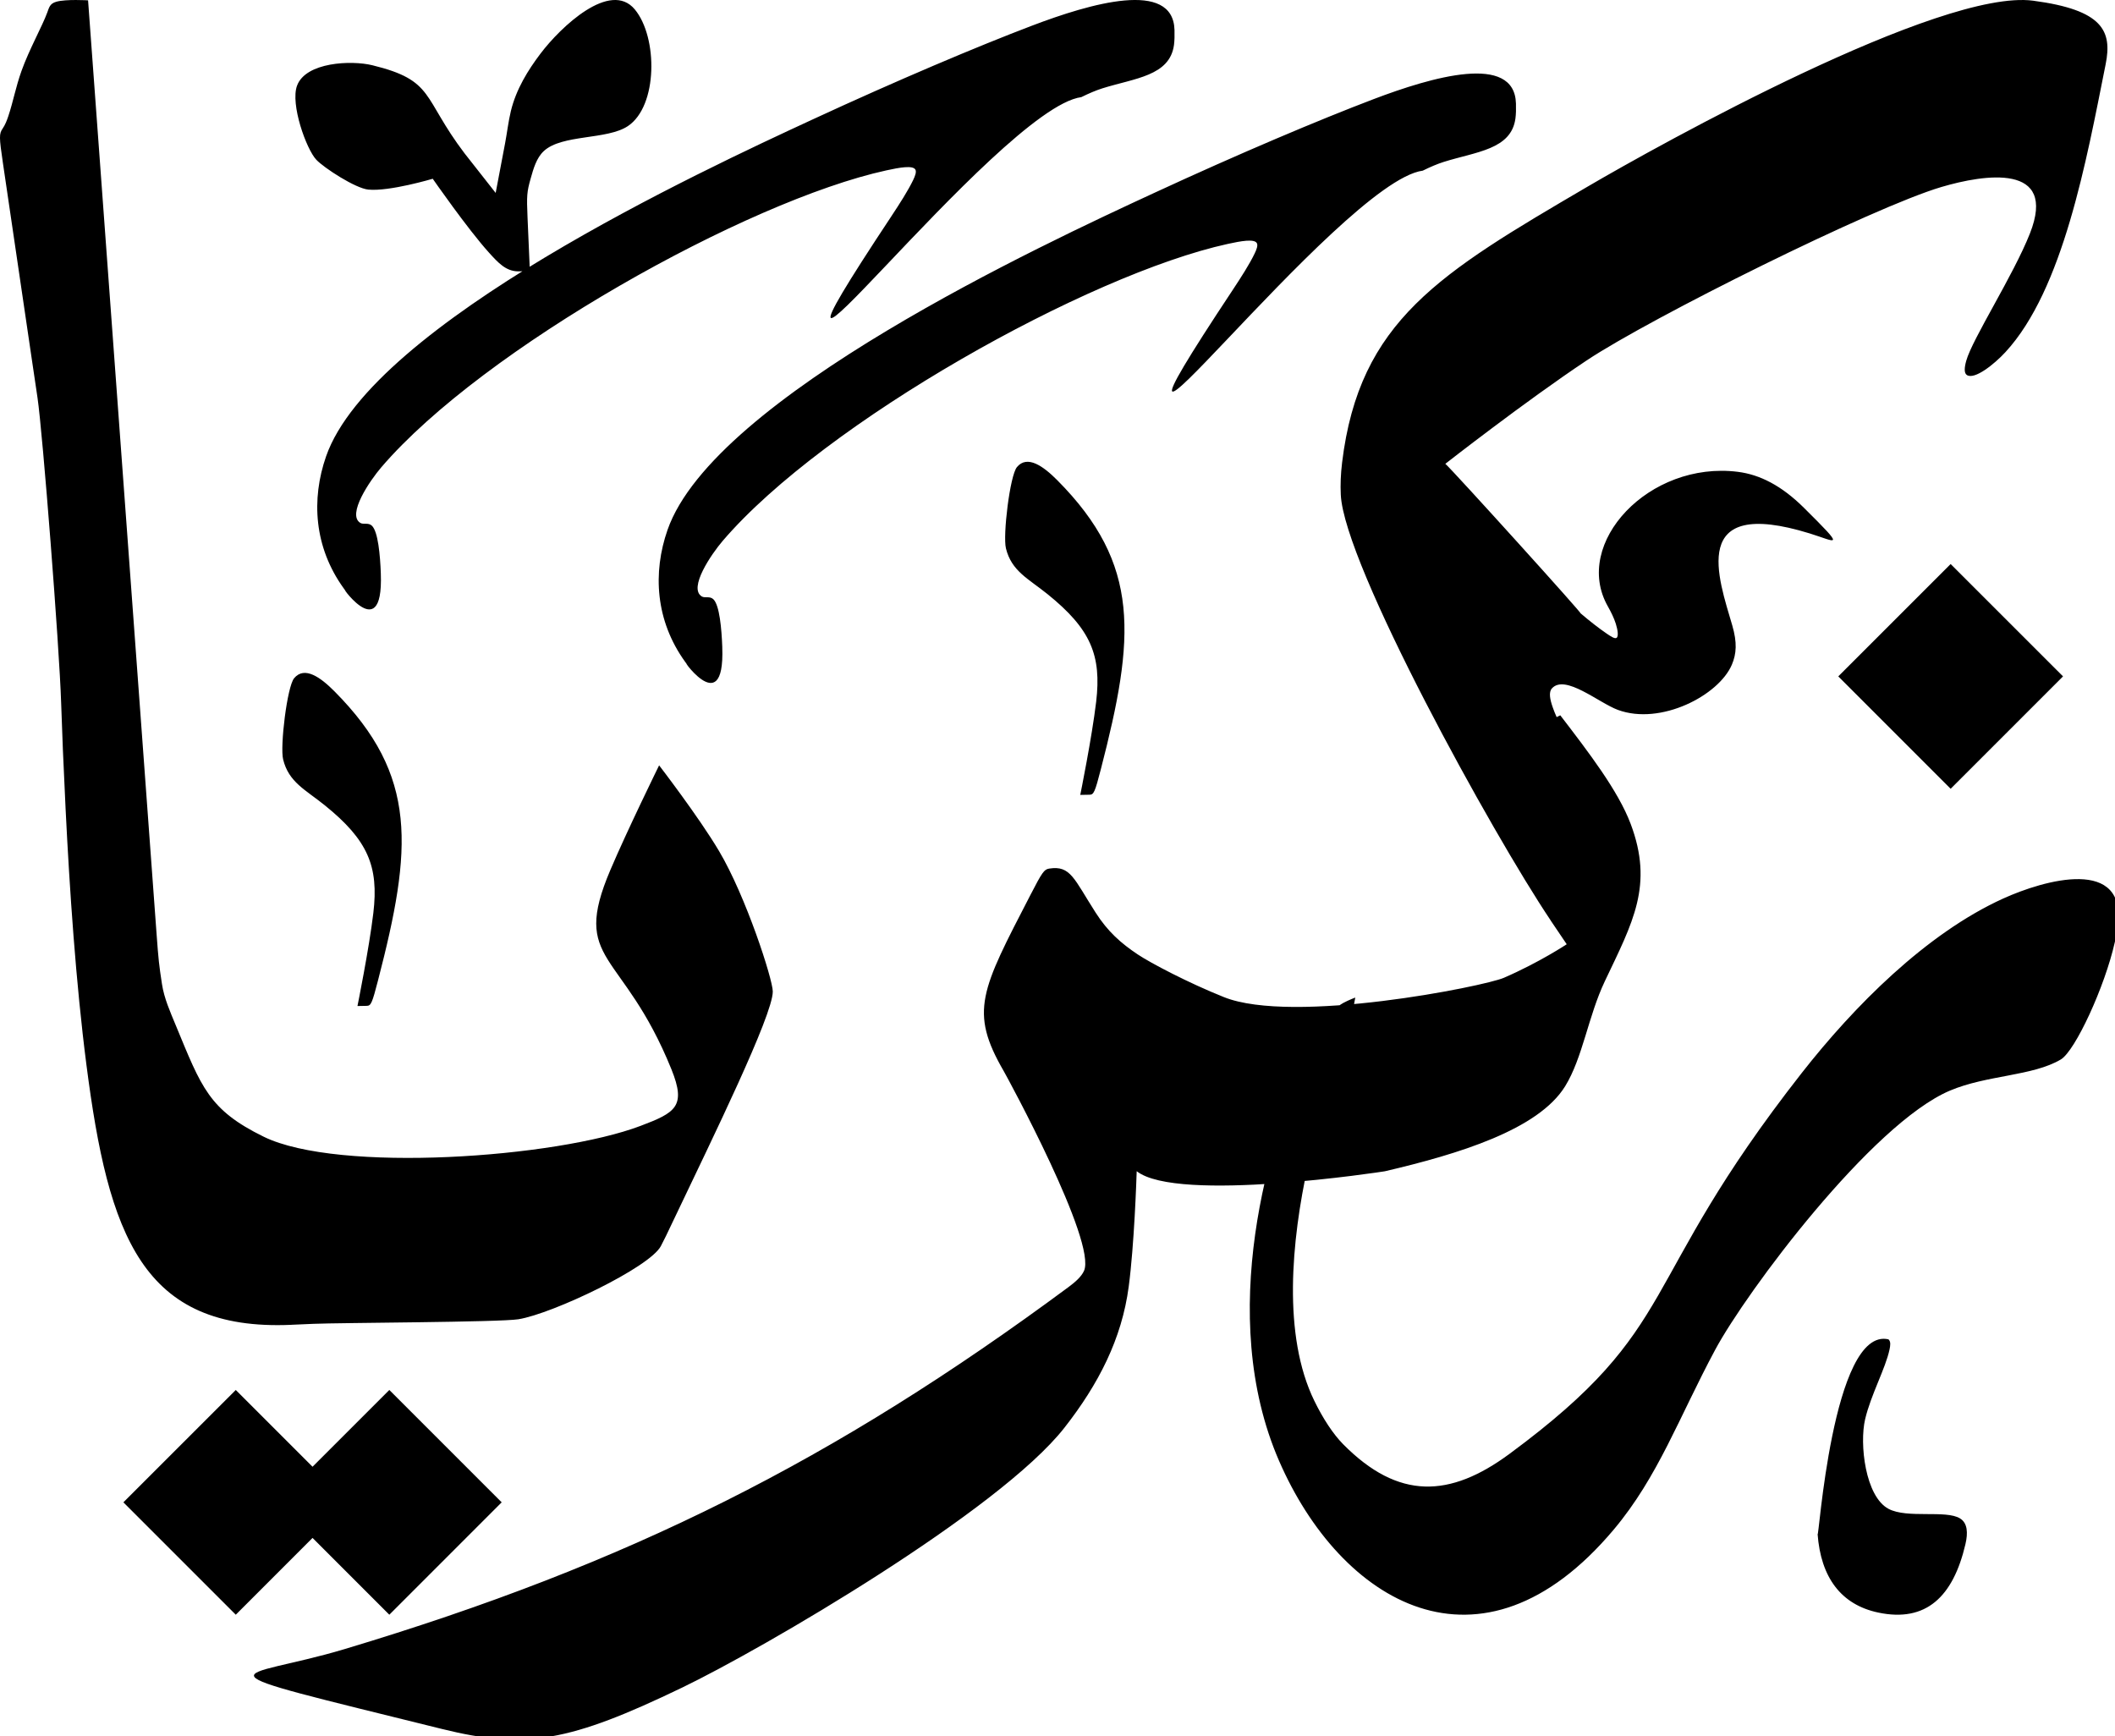
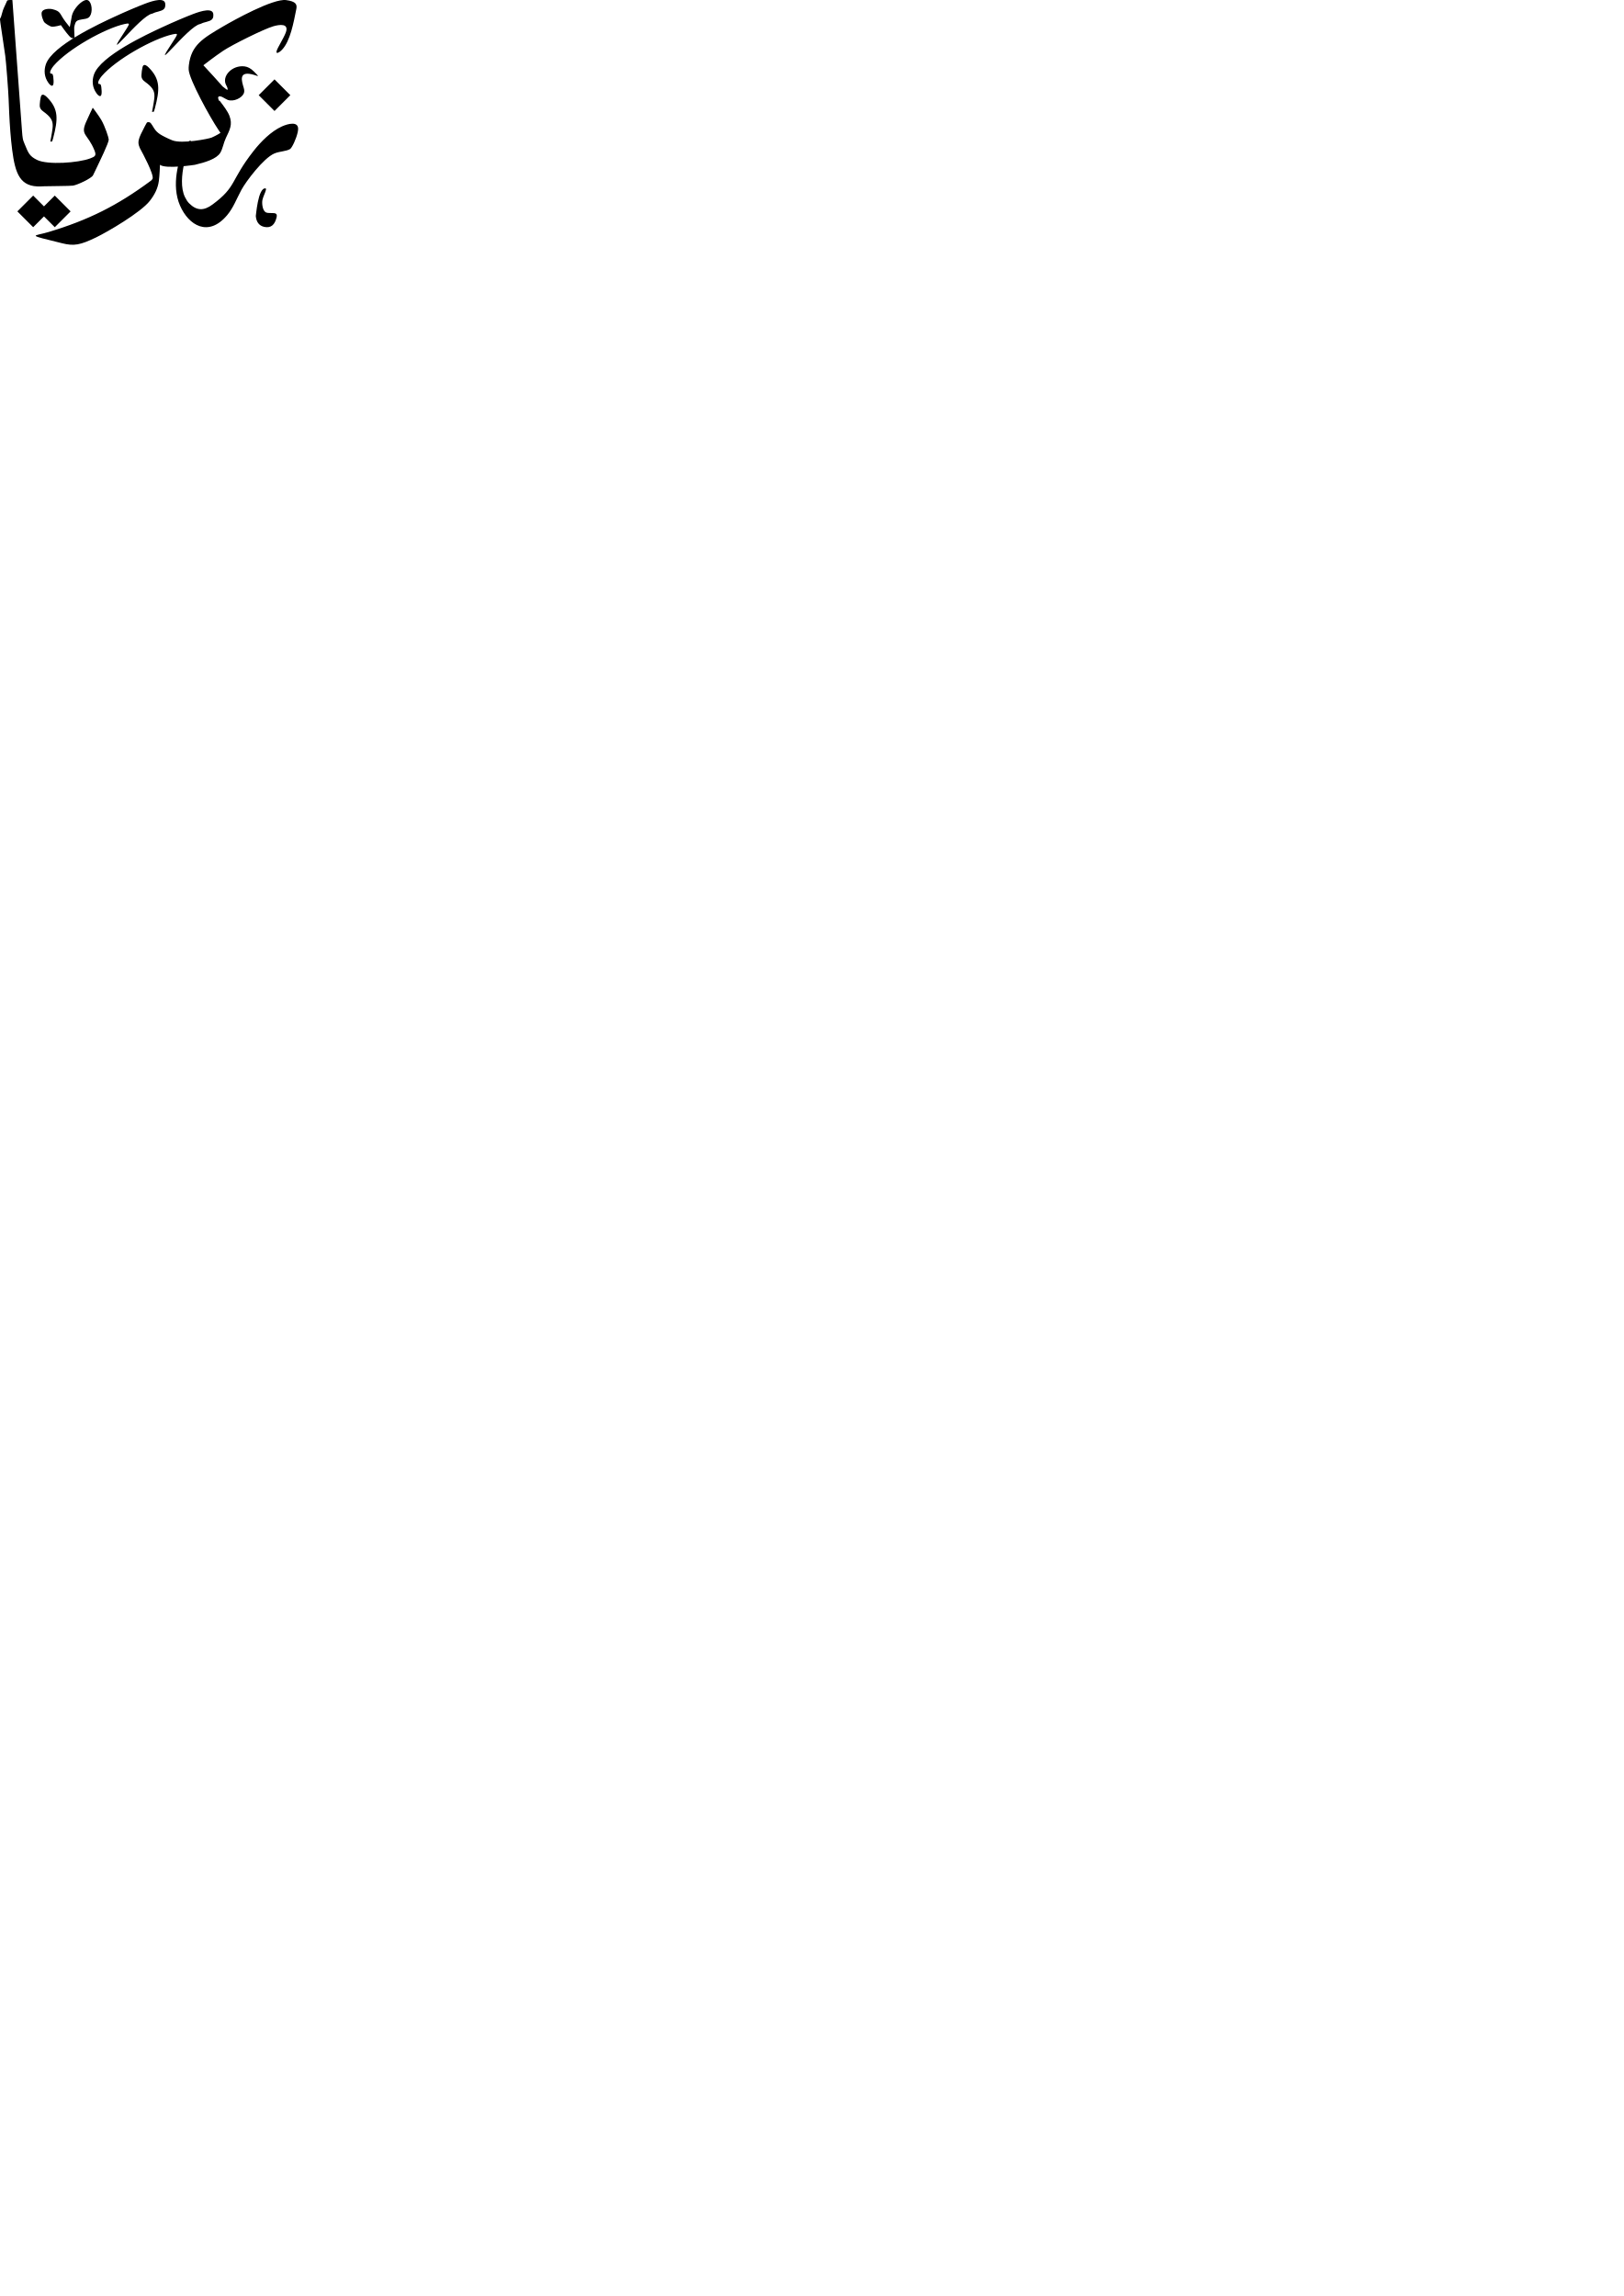
- <svg>
-   <path style="fill:#000000;stroke:none" d="m 23.054,64.881 0.601,-0.011 c 0.271,-0.005 0.344,-0.17 0.726,-1.647 2.201,-8.496 2.603,-13.189 -2.811,-18.638 -0.891,-0.897 -1.93,-1.65 -2.6,-0.846 -0.454,0.546 -0.917,4.399 -0.71,5.239 0.362,1.471 1.435,1.949 2.674,2.948 2.799,2.256 3.5,3.949 3.144,6.954 -0.274,2.306 -1.024,6.003 -1.024,6.003 z m 46.614,-13.616 0.603,-0.011 c 0.271,-0.005 0.344,-0.169 0.726,-1.646 2.2,-8.498 2.603,-13.189 -2.811,-18.639 -0.893,-0.897 -1.931,-1.65 -2.6,-0.846 -0.454,0.546 -0.917,4.399 -0.711,5.24 0.362,1.471 1.435,1.949 2.675,2.948 2.798,2.255 3.499,3.949 3.144,6.954 -0.274,2.305 -1.025,6.001 -1.025,6.001 z m -23.086,-9.525 c -0.044,-1.202 -0.179,-2.714 -0.575,-3.092 -0.229,-0.221 -0.545,-0.061 -0.744,-0.18 -0.892,-0.536 0.626,-2.745 1.349,-3.589 6.566,-7.665 23.58,-17.18 32.57,-19.148 0.858,-0.189 1.714,-0.34 1.875,-0.05 0.081,0.145 -0.01,0.398 -0.149,0.684 -0.325,0.671 -0.844,1.485 -1.421,2.356 -11.973,18.079 6.913,-7.011 12.271,-7.715 0.49,-0.242 0.95,-0.438 1.359,-0.566 2.085,-0.656 4.344,-0.795 4.617,-2.795 0.039,-0.28 0.044,-0.63 0.034,-0.969 -0.09,-3.274 -5.434,-1.708 -9.2,-0.275 -3.485,1.325 -8.661,3.51 -14.151,6.05 -7.104,3.286 -28.371,13.151 -31.365,21.72 -0.964,2.761 -0.785,5.855 1.137,8.516 0.083,0.114 0.158,0.217 0.226,0.31 -0.868,-1.179 2.353,3.777 2.166,-1.258 z m -12.41,-24.273 -0.15,-3.451 c -0.061,-1.395 -0.041,-1.645 0.201,-2.499 0.18,-0.635 0.369,-1.327 0.85,-1.775 1.173,-1.089 4.075,-0.713 5.42,-1.609 1.938,-1.291 1.939,-5.728 0.448,-7.525 -1.58,-1.906 -4.776,1.121 -6.086,2.854 -0.804,1.064 -1.565,2.284 -1.909,3.706 -0.159,0.66 -0.246,1.409 -0.37,2.064 l -0.609,3.21 -2.008,-2.555 c -2.749,-3.62 -1.91,-4.695 -5.949,-5.68 -1.354,-0.33 -4.289,-0.206 -4.853,1.317 -0.441,1.192 0.595,4.091 1.244,4.78 0.5,0.529 2.521,1.843 3.355,1.924 1.365,0.131 4.152,-0.699 4.152,-0.699 0,0 2.249,3.238 3.624,4.759 0.599,0.664 1.095,1.198 1.864,1.212 0.318,0.006 0.775,-0.034 0.775,-0.034 z m -9.611,19.531 c -0.044,-1.202 -0.18,-2.714 -0.575,-3.092 -0.229,-0.221 -0.545,-0.061 -0.744,-0.18 -0.892,-0.535 0.625,-2.745 1.349,-3.589 6.565,-7.664 23.58,-17.18 32.57,-19.148 0.856,-0.188 1.712,-0.34 1.875,-0.05 0.08,0.145 -0.011,0.398 -0.149,0.684 -0.325,0.671 -0.845,1.485 -1.421,2.356 -11.973,18.079 6.912,-7.01 12.271,-7.715 0.49,-0.242 0.95,-0.438 1.357,-0.566 2.086,-0.656 4.344,-0.795 4.619,-2.795 0.037,-0.28 0.044,-0.629 0.034,-0.969 -0.091,-3.274 -5.435,-1.708 -9.2,-0.275 -3.486,1.325 -8.661,3.51 -14.151,6.05 -7.104,3.286 -28.373,13.151 -31.365,21.72 -0.964,2.761 -0.785,5.855 1.137,8.516 0.083,0.114 0.158,0.218 0.225,0.31 -0.868,-1.179 2.354,3.777 2.167,-1.258 z m 92.66,61.921 c 0.204,2.819 1.519,4.573 3.911,5.079 3.087,0.652 4.832,-1.021 5.624,-4.408 0.174,-0.743 0.134,-1.363 -0.344,-1.661 -0.909,-0.568 -3.406,0.022 -4.614,-0.619 -1.502,-0.797 -1.884,-4.19 -1.512,-5.775 0.372,-1.586 1.32,-3.286 1.577,-4.51 0.052,-0.247 0.076,-0.475 -0.031,-0.603 -0.014,-0.016 -0.028,-0.031 -0.041,-0.045 -3.632,-0.829 -4.515,13.303 -4.57,12.541 z m -97.064,0.265 4.952,4.953 7.246,-7.248 -7.246,-7.246 -4.952,4.951 -4.951,-4.951 -7.248,7.246 7.248,7.248 4.951,-4.953 z m 105.646,-62.808 -7.247,7.246 7.247,7.248 7.248,-7.248 -7.248,-7.246 z m -107.016,49.063 1.431,-0.062 c 1.655,-0.072 12.015,-0.101 13.216,-0.295 2.208,-0.357 8.457,-3.339 9.184,-4.714 0.216,-0.409 0.32,-0.621 1.031,-2.119 2.232,-4.694 6.194,-12.768 6.19,-14.304 -0.002,-0.786 -1.726,-6.128 -3.467,-9.061 -1.302,-2.196 -3.864,-5.525 -3.864,-5.525 0,0 -2.05,4.176 -3.146,6.753 -2.564,6.025 0.789,5.064 3.94,12.849 0.968,2.393 0.27,2.794 -1.991,3.65 -5.452,2.064 -19.494,3.056 -24.306,0.698 -3.539,-1.735 -4.011,-3.179 -5.674,-7.197 -0.351,-0.848 -0.744,-1.722 -0.885,-2.647 -0.191,-1.245 -0.226,-1.568 -0.347,-3.219 L 5.68,0.022 c 0,0 -1.431,-0.087 -2.048,0.09 -0.419,0.12 -0.461,0.362 -0.588,0.706 -0.318,0.869 -1.165,2.38 -1.656,3.753 -0.371,1.035 -0.54,1.991 -0.852,2.921 -0.094,0.281 -0.201,0.56 -0.37,0.805 -0.226,0.33 -0.224,0.549 0.018,2.188 0,0 0.959,6.513 1.839,12.493 0.14,0.951 0.271,1.837 0.395,2.666 0.331,2.228 1.409,16.03 1.525,19.68 0.058,1.814 0.15,4.056 0.287,6.833 0.255,5.164 0.661,11.228 1.345,16.525 1.416,10.986 3.594,17.179 13.211,16.759 z m 81.21,-26.09 c 0.642,0.956 1.045,1.548 1.045,1.548 0,0 -1.749,1.164 -4.051,2.163 -1.278,0.555 -13.61,3.026 -18.058,1.246 -2.304,-0.921 -4.731,-2.201 -5.554,-2.75 -1.093,-0.729 -1.933,-1.474 -2.717,-2.697 -1.399,-2.183 -1.616,-3.06 -2.994,-2.842 -0.329,0.052 -0.45,0.223 -1.211,1.698 -3.186,6.166 -3.96,7.505 -1.719,11.371 0.216,0.374 6.025,11.04 5.169,12.883 -0.171,0.369 -0.551,0.709 -1.001,1.041 -15.085,11.168 -28.358,17.845 -46.671,23.341 -6.994,2.1 -10.635,0.969 6.258,5.152 5.413,1.341 8.243,0.831 15.503,-2.667 5.219,-2.514 20.456,-11.398 24.653,-16.76 2.196,-2.806 3.7,-5.723 4.146,-9.105 0.355,-2.684 0.496,-6.867 0.514,-7.438 2.621,2.074 15.95,0.019 16.006,0.005 4.743,-1.109 9.888,-2.675 11.624,-5.481 1.13,-1.827 1.492,-4.527 2.559,-6.771 1.809,-3.808 3.163,-6.195 1.663,-10.165 -0.803,-2.123 -2.685,-4.579 -4.534,-6.989 l -0.234,0.117 c -0.096,-0.214 -0.18,-0.422 -0.251,-0.627 -0.177,-0.504 -0.277,-0.98 -0.054,-1.226 0.851,-0.94 3.025,0.935 4.255,1.387 2.758,1.016 6.501,-0.927 7.349,-2.914 0.301,-0.708 0.347,-1.43 0.028,-2.531 -0.877,-3.021 -2.875,-8.366 4.996,-5.935 1.715,0.529 2.405,1.104 -0.386,-1.664 -1.433,-1.419 -2.83,-2.13 -4.246,-2.309 -5.725,-0.724 -10.698,4.604 -8.391,8.673 0.21,0.371 0.395,0.749 0.514,1.12 0.135,0.425 0.186,0.844 0.04,0.92 -0.117,0.061 -0.362,-0.099 -0.626,-0.28 -0.502,-0.343 -1.097,-0.805 -1.706,-1.327 0.463,0.396 -8.239,-9.228 -8.701,-9.624 0,0 5.174,-4.046 9.119,-6.67 4.136,-2.751 18.474,-9.883 22.879,-11.184 2.761,-0.815 7.505,-1.565 5.703,3.001 -1.068,2.704 -3.711,6.793 -4.106,8.207 -0.126,0.448 -0.146,0.799 0.04,0.92 0.492,0.323 1.759,-0.689 2.481,-1.47 3.73,-4.035 5.226,-12.353 6.47,-18.576 0.427,-2.138 -0.169,-3.498 -4.675,-4.095 -5.978,-0.792 -23.995,9.213 -28.761,12.005 -9.52,5.578 -14.693,8.629 -15.808,17.778 -0.092,0.759 -0.116,1.434 -0.085,2.078 0.214,4.525 9.796,21.888 13.531,27.445 z m -17.505,34.868 c 3.953,9.099 12.991,14.651 21.584,4.428 2.866,-3.411 4.204,-7.241 6.544,-11.6 2.018,-3.756 10.091,-14.566 15.131,-16.706 2.39,-1.014 5.338,-0.932 7.155,-2.01 0.93,-0.55 2.845,-4.705 3.482,-7.556 0.071,-0.316 0.133,-0.64 0.18,-0.958 0.694,-4.647 -4.782,-3.045 -7.381,-1.864 -4.966,2.256 -9.621,6.948 -13.005,11.27 -10.786,13.776 -7.584,16.245 -18.836,24.546 -3.834,2.829 -7.154,2.985 -10.724,-0.627 -0.652,-0.661 -1.3,-1.656 -1.853,-2.788 -4.135,-8.456 2.339,-24.416 2.12,-23.249 0.309,-1.647 0.517,-2.768 0.517,-2.768 0,0 -0.407,0.151 -0.77,0.345 -0.93,0.496 -1.655,1.931 -2.312,3.351 -2.466,5.327 -5.919,16.781 -1.833,26.185 z" />
+ <svg xmlns="http://www.w3.org/2000/svg" width="595.276pt" height="841.89pt" viewBox="0 0 595.276 841.89">
+   <path style="fill:#000000;stroke:none" d="m 18.443,51.905 0.481,-0.009 c 0.217,-0.004 0.275,-0.136 0.581,-1.318 1.761,-6.797 2.082,-10.551 -2.249,-14.91 -0.713,-0.718 -1.544,-1.32 -2.08,-0.677 -0.363,0.437 -0.734,3.519 -0.568,4.191 0.29,1.177 1.148,1.559 2.139,2.358 2.239,1.805 2.8,3.159 2.515,5.563 -0.219,1.845 -0.819,4.802 -0.819,4.802 z m 37.291,-10.893 0.482,-0.009 c 0.217,-0.004 0.275,-0.135 0.581,-1.317 1.76,-6.798 2.082,-10.551 -2.249,-14.911 -0.714,-0.718 -1.545,-1.32 -2.08,-0.677 -0.363,0.437 -0.734,3.519 -0.569,4.192 0.29,1.177 1.148,1.559 2.14,2.358 2.238,1.804 2.799,3.159 2.515,5.563 -0.219,1.844 -0.82,4.801 -0.82,4.801 z M 37.265,33.392 c -0.035,-0.962 -0.143,-2.171 -0.46,-2.474 -0.183,-0.177 -0.436,-0.049 -0.595,-0.144 -0.714,-0.429 0.501,-2.196 1.079,-2.871 5.253,-6.132 18.864,-13.744 26.056,-15.318 0.686,-0.151 1.371,-0.272 1.5,-0.04 0.065,0.116 -0.008,0.318 -0.119,0.547 -0.26,0.537 -0.675,1.188 -1.137,1.885 -9.578,14.463 5.53,-5.609 9.817,-6.172 0.392,-0.194 0.76,-0.35 1.087,-0.453 1.668,-0.525 3.475,-0.636 3.694,-2.236 0.031,-0.224 0.035,-0.504 0.027,-0.775 -0.072,-2.619 -4.347,-1.366 -7.36,-0.22 -2.788,1.06 -6.929,2.808 -11.321,4.84 -5.683,2.629 -22.697,10.521 -25.092,17.376 -0.771,2.209 -0.628,4.684 0.91,6.813 0.066,0.091 0.126,0.174 0.181,0.248 -0.694,-0.943 1.882,3.022 1.733,-1.006 z m -9.928,-19.418 -0.12,-2.761 c -0.049,-1.116 -0.033,-1.316 0.161,-1.999 0.144,-0.508 0.295,-1.062 0.68,-1.42 0.938,-0.871 3.26,-0.57 4.336,-1.287 1.55,-1.033 1.551,-4.582 0.358,-6.02 -1.264,-1.525 -3.821,0.897 -4.869,2.283 -0.643,0.851 -1.252,1.827 -1.527,2.965 -0.127,0.528 -0.197,1.127 -0.296,1.651 l -0.487,2.568 -1.606,-2.044 c -2.199,-2.896 -1.528,-3.756 -4.759,-4.544 -1.083,-0.264 -3.431,-0.165 -3.882,1.054 -0.353,0.954 0.476,3.273 0.995,3.824 0.4,0.423 2.017,1.474 2.684,1.539 1.092,0.105 3.322,-0.559 3.322,-0.559 0,0 1.799,2.59 2.899,3.807 0.479,0.531 0.876,0.958 1.491,0.97 0.254,0.005 0.62,-0.027 0.62,-0.027 z M 19.648,29.599 c -0.035,-0.962 -0.144,-2.171 -0.46,-2.474 -0.183,-0.177 -0.436,-0.049 -0.595,-0.144 C 17.879,26.553 19.093,24.785 19.672,24.11 24.924,17.979 38.536,10.366 45.728,8.792 c 0.685,-0.15 1.37,-0.272 1.5,-0.04 0.064,0.116 -0.009,0.318 -0.119,0.547 -0.26,0.537 -0.676,1.188 -1.137,1.885 -9.578,14.463 5.53,-5.608 9.817,-6.172 0.392,-0.194 0.76,-0.35 1.086,-0.453 1.669,-0.525 3.475,-0.636 3.695,-2.236 0.03,-0.224 0.035,-0.503 0.027,-0.775 -0.073,-2.619 -4.348,-1.366 -7.36,-0.22 -2.789,1.06 -6.929,2.808 -11.321,4.84 C 36.233,8.797 19.218,16.689 16.824,23.544 c -0.771,2.209 -0.628,4.684 0.91,6.813 0.066,0.091 0.126,0.174 0.18,0.248 -0.694,-0.943 1.883,3.022 1.734,-1.006 z m 74.128,49.537 c 0.163,2.255 1.215,3.658 3.129,4.063 2.47,0.522 3.866,-0.817 4.499,-3.526 0.139,-0.594 0.107,-1.09 -0.275,-1.329 -0.727,-0.454 -2.725,0.018 -3.691,-0.495 -1.202,-0.638 -1.507,-3.352 -1.21,-4.62 0.298,-1.269 1.056,-2.629 1.262,-3.608 0.042,-0.198 0.061,-0.38 -0.025,-0.482 -0.011,-0.013 -0.022,-0.025 -0.033,-0.036 -2.906,-0.663 -3.612,10.642 -3.656,10.033 z m -77.651,0.212 3.962,3.962 5.797,-5.798 -5.797,-5.797 -3.962,3.961 -3.961,-3.961 -5.798,5.797 5.798,5.798 3.961,-3.962 z m 84.517,-50.246 -5.798,5.797 5.798,5.798 5.798,-5.798 -5.798,-5.797 z m -85.613,39.25 1.145,-0.05 c 1.324,-0.058 9.612,-0.081 10.573,-0.236 1.766,-0.286 6.766,-2.671 7.347,-3.771 0.173,-0.327 0.256,-0.497 0.825,-1.695 1.786,-3.755 4.955,-10.214 4.952,-11.443 -0.002,-0.629 -1.381,-4.902 -2.774,-7.249 -1.042,-1.757 -3.091,-4.42 -3.091,-4.42 0,0 -1.64,3.341 -2.517,5.402 -2.051,4.82 0.631,4.051 3.152,10.279 0.774,1.914 0.216,2.235 -1.593,2.92 -4.362,1.651 -15.595,2.445 -19.445,0.558 C 10.772,57.259 10.394,56.104 9.064,52.889 8.783,52.211 8.469,51.511 8.356,50.771 8.203,49.775 8.175,49.517 8.078,48.196 L 4.544,0.018 c 0,0 -1.145,-0.07 -1.638,0.072 -0.335,0.096 -0.369,0.29 -0.47,0.565 C 2.182,1.35 1.504,2.559 1.111,3.657 c -0.297,0.828 -0.432,1.593 -0.682,2.337 -0.075,0.225 -0.161,0.448 -0.296,0.644 -0.181,0.264 -0.179,0.439 0.014,1.75 0,0 0.767,5.21 1.471,9.994 0.112,0.761 0.217,1.47 0.316,2.133 0.265,1.782 1.127,12.824 1.22,15.744 0.046,1.451 0.12,3.245 0.23,5.466 0.204,4.131 0.529,8.982 1.076,13.22 1.133,8.789 2.875,13.743 10.569,13.407 z M 79.997,47.48 c 0.514,0.765 0.836,1.238 0.836,1.238 0,0 -1.399,0.931 -3.241,1.73 -1.022,0.444 -10.888,2.421 -14.446,0.997 -1.843,-0.737 -3.785,-1.761 -4.443,-2.2 -0.874,-0.583 -1.546,-1.179 -2.174,-2.158 -1.119,-1.746 -1.293,-2.448 -2.395,-2.274 -0.263,0.042 -0.36,0.178 -0.969,1.358 -2.549,4.933 -3.168,6.004 -1.375,9.097 0.173,0.299 4.82,8.832 4.135,10.306 -0.137,0.295 -0.441,0.567 -0.801,0.833 -12.068,8.934 -22.686,14.276 -37.337,18.673 -5.595,1.68 -8.508,0.775 5.006,4.122 4.33,1.073 6.594,0.665 12.402,-2.134 4.175,-2.011 16.365,-9.118 19.722,-13.408 1.757,-2.245 2.96,-4.578 3.317,-7.284 0.284,-2.147 0.397,-5.494 0.411,-5.95 2.097,1.659 12.76,0.015 12.805,0.004 3.794,-0.887 7.91,-2.14 9.299,-4.385 0.904,-1.462 1.194,-3.622 2.047,-5.417 1.447,-3.046 2.53,-4.956 1.33,-8.132 -0.642,-1.698 -2.148,-3.663 -3.627,-5.591 l -0.187,0.094 c -0.077,-0.171 -0.144,-0.338 -0.201,-0.502 -0.142,-0.403 -0.222,-0.784 -0.043,-0.981 0.681,-0.752 2.42,0.748 3.404,1.11 2.206,0.813 5.201,-0.742 5.879,-2.331 0.241,-0.566 0.278,-1.144 0.022,-2.025 -0.702,-2.417 -2.3,-6.693 3.997,-4.748 1.372,0.423 1.924,0.883 -0.309,-1.331 -1.146,-1.135 -2.264,-1.704 -3.397,-1.847 -4.58,-0.579 -8.558,3.683 -6.713,6.938 0.168,0.297 0.316,0.599 0.411,0.896 0.108,0.34 0.149,0.675 0.032,0.736 -0.094,0.049 -0.29,-0.079 -0.501,-0.224 -0.402,-0.274 -0.878,-0.644 -1.365,-1.062 0.37,0.317 -6.591,-7.382 -6.961,-7.699 0,0 4.139,-3.237 7.295,-5.336 3.309,-2.201 14.779,-7.906 18.303,-8.947 2.209,-0.652 6.004,-1.252 4.562,2.401 -0.854,2.163 -2.969,5.434 -3.285,6.566 -0.101,0.358 -0.117,0.639 0.032,0.736 0.394,0.258 1.407,-0.551 1.985,-1.176 2.984,-3.228 4.181,-9.882 5.176,-14.861 0.342,-1.71 -0.135,-2.798 -3.74,-3.276 C 100.113,-0.598 85.699,7.406 81.886,9.64 74.27,14.102 70.132,16.543 69.24,23.862 c -0.074,0.607 -0.093,1.147 -0.068,1.662 0.171,3.62 7.837,17.51 10.825,21.956 z m -14.004,27.894 c 3.162,7.279 10.393,11.721 17.267,3.542 2.293,-2.729 3.363,-5.793 5.235,-9.28 1.614,-3.005 8.073,-11.653 12.105,-13.365 1.912,-0.811 4.27,-0.746 5.724,-1.608 0.744,-0.44 2.276,-3.764 2.786,-6.045 0.057,-0.253 0.106,-0.512 0.144,-0.766 0.555,-3.718 -3.826,-2.436 -5.905,-1.491 -3.973,1.805 -7.697,5.558 -10.404,9.016 -8.629,11.021 -6.067,12.996 -15.069,19.637 -3.067,2.263 -5.723,2.388 -8.579,-0.502 -0.522,-0.529 -1.04,-1.325 -1.482,-2.23 -3.308,-6.765 1.871,-19.533 1.696,-18.599 0.247,-1.318 0.414,-2.214 0.414,-2.214 0,0 -0.326,0.121 -0.616,0.276 -0.744,0.397 -1.324,1.545 -1.85,2.681 -1.973,4.262 -4.735,13.425 -1.466,20.948 z" />
</svg>
